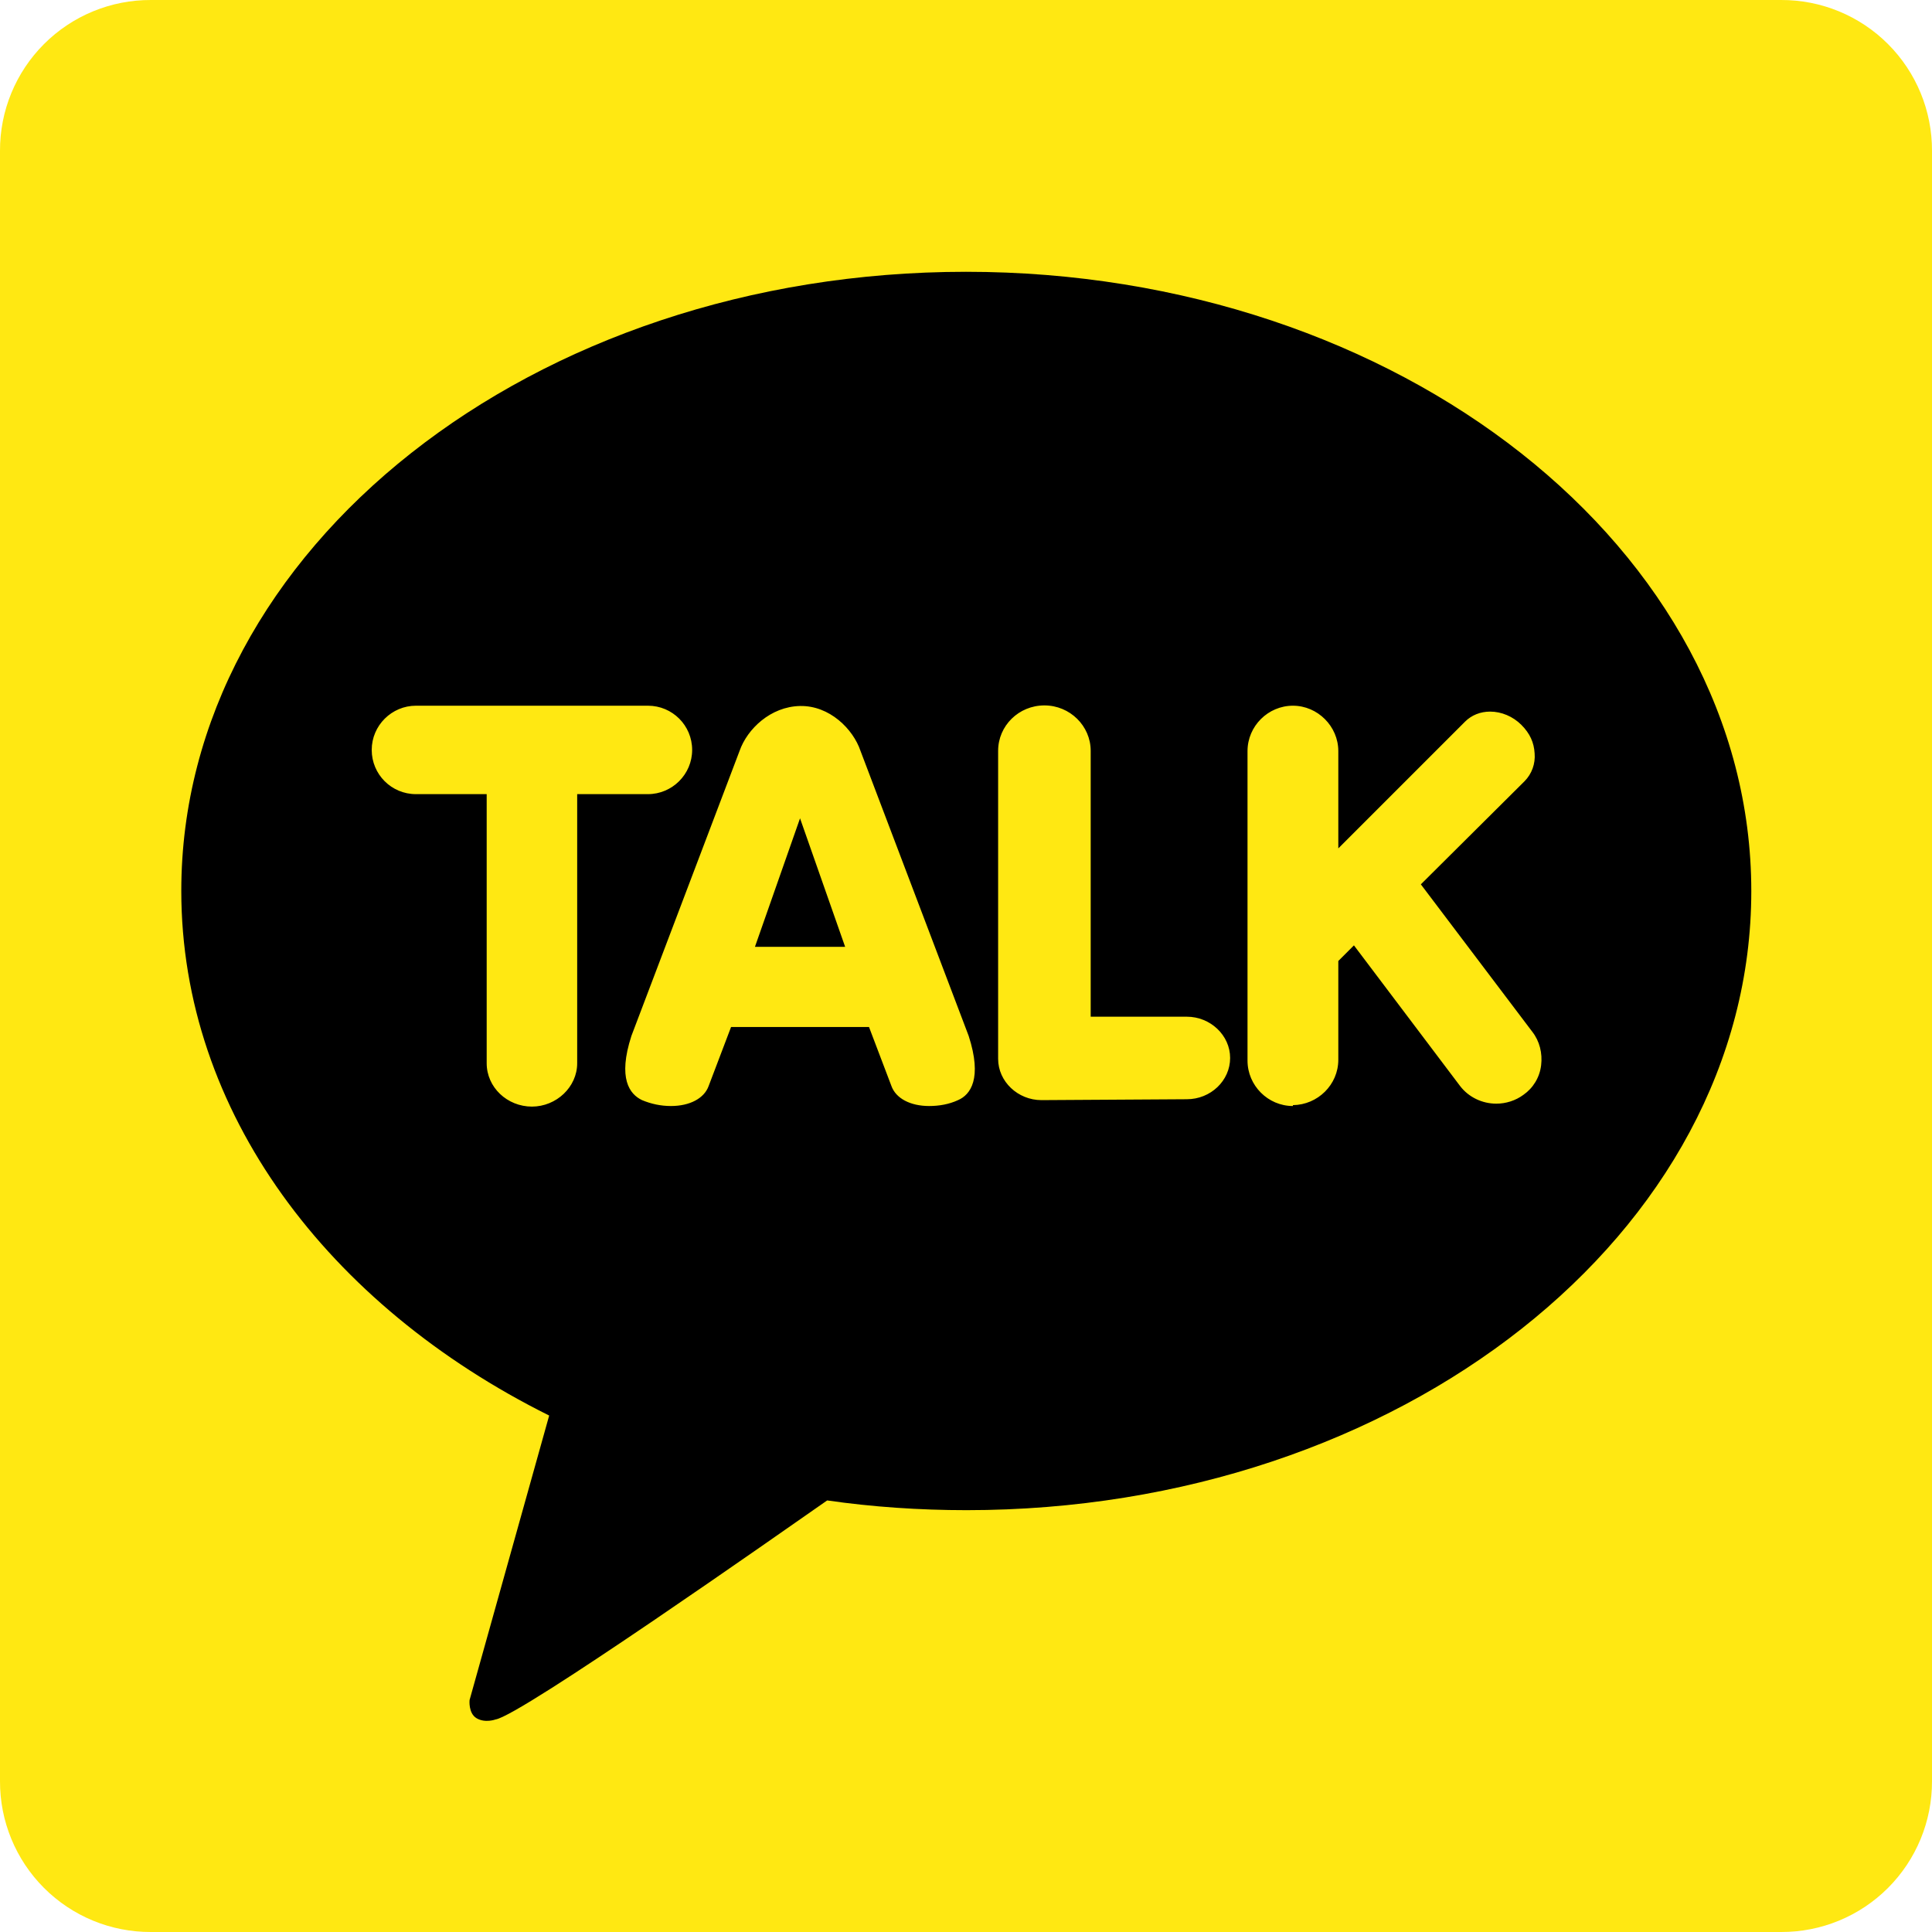
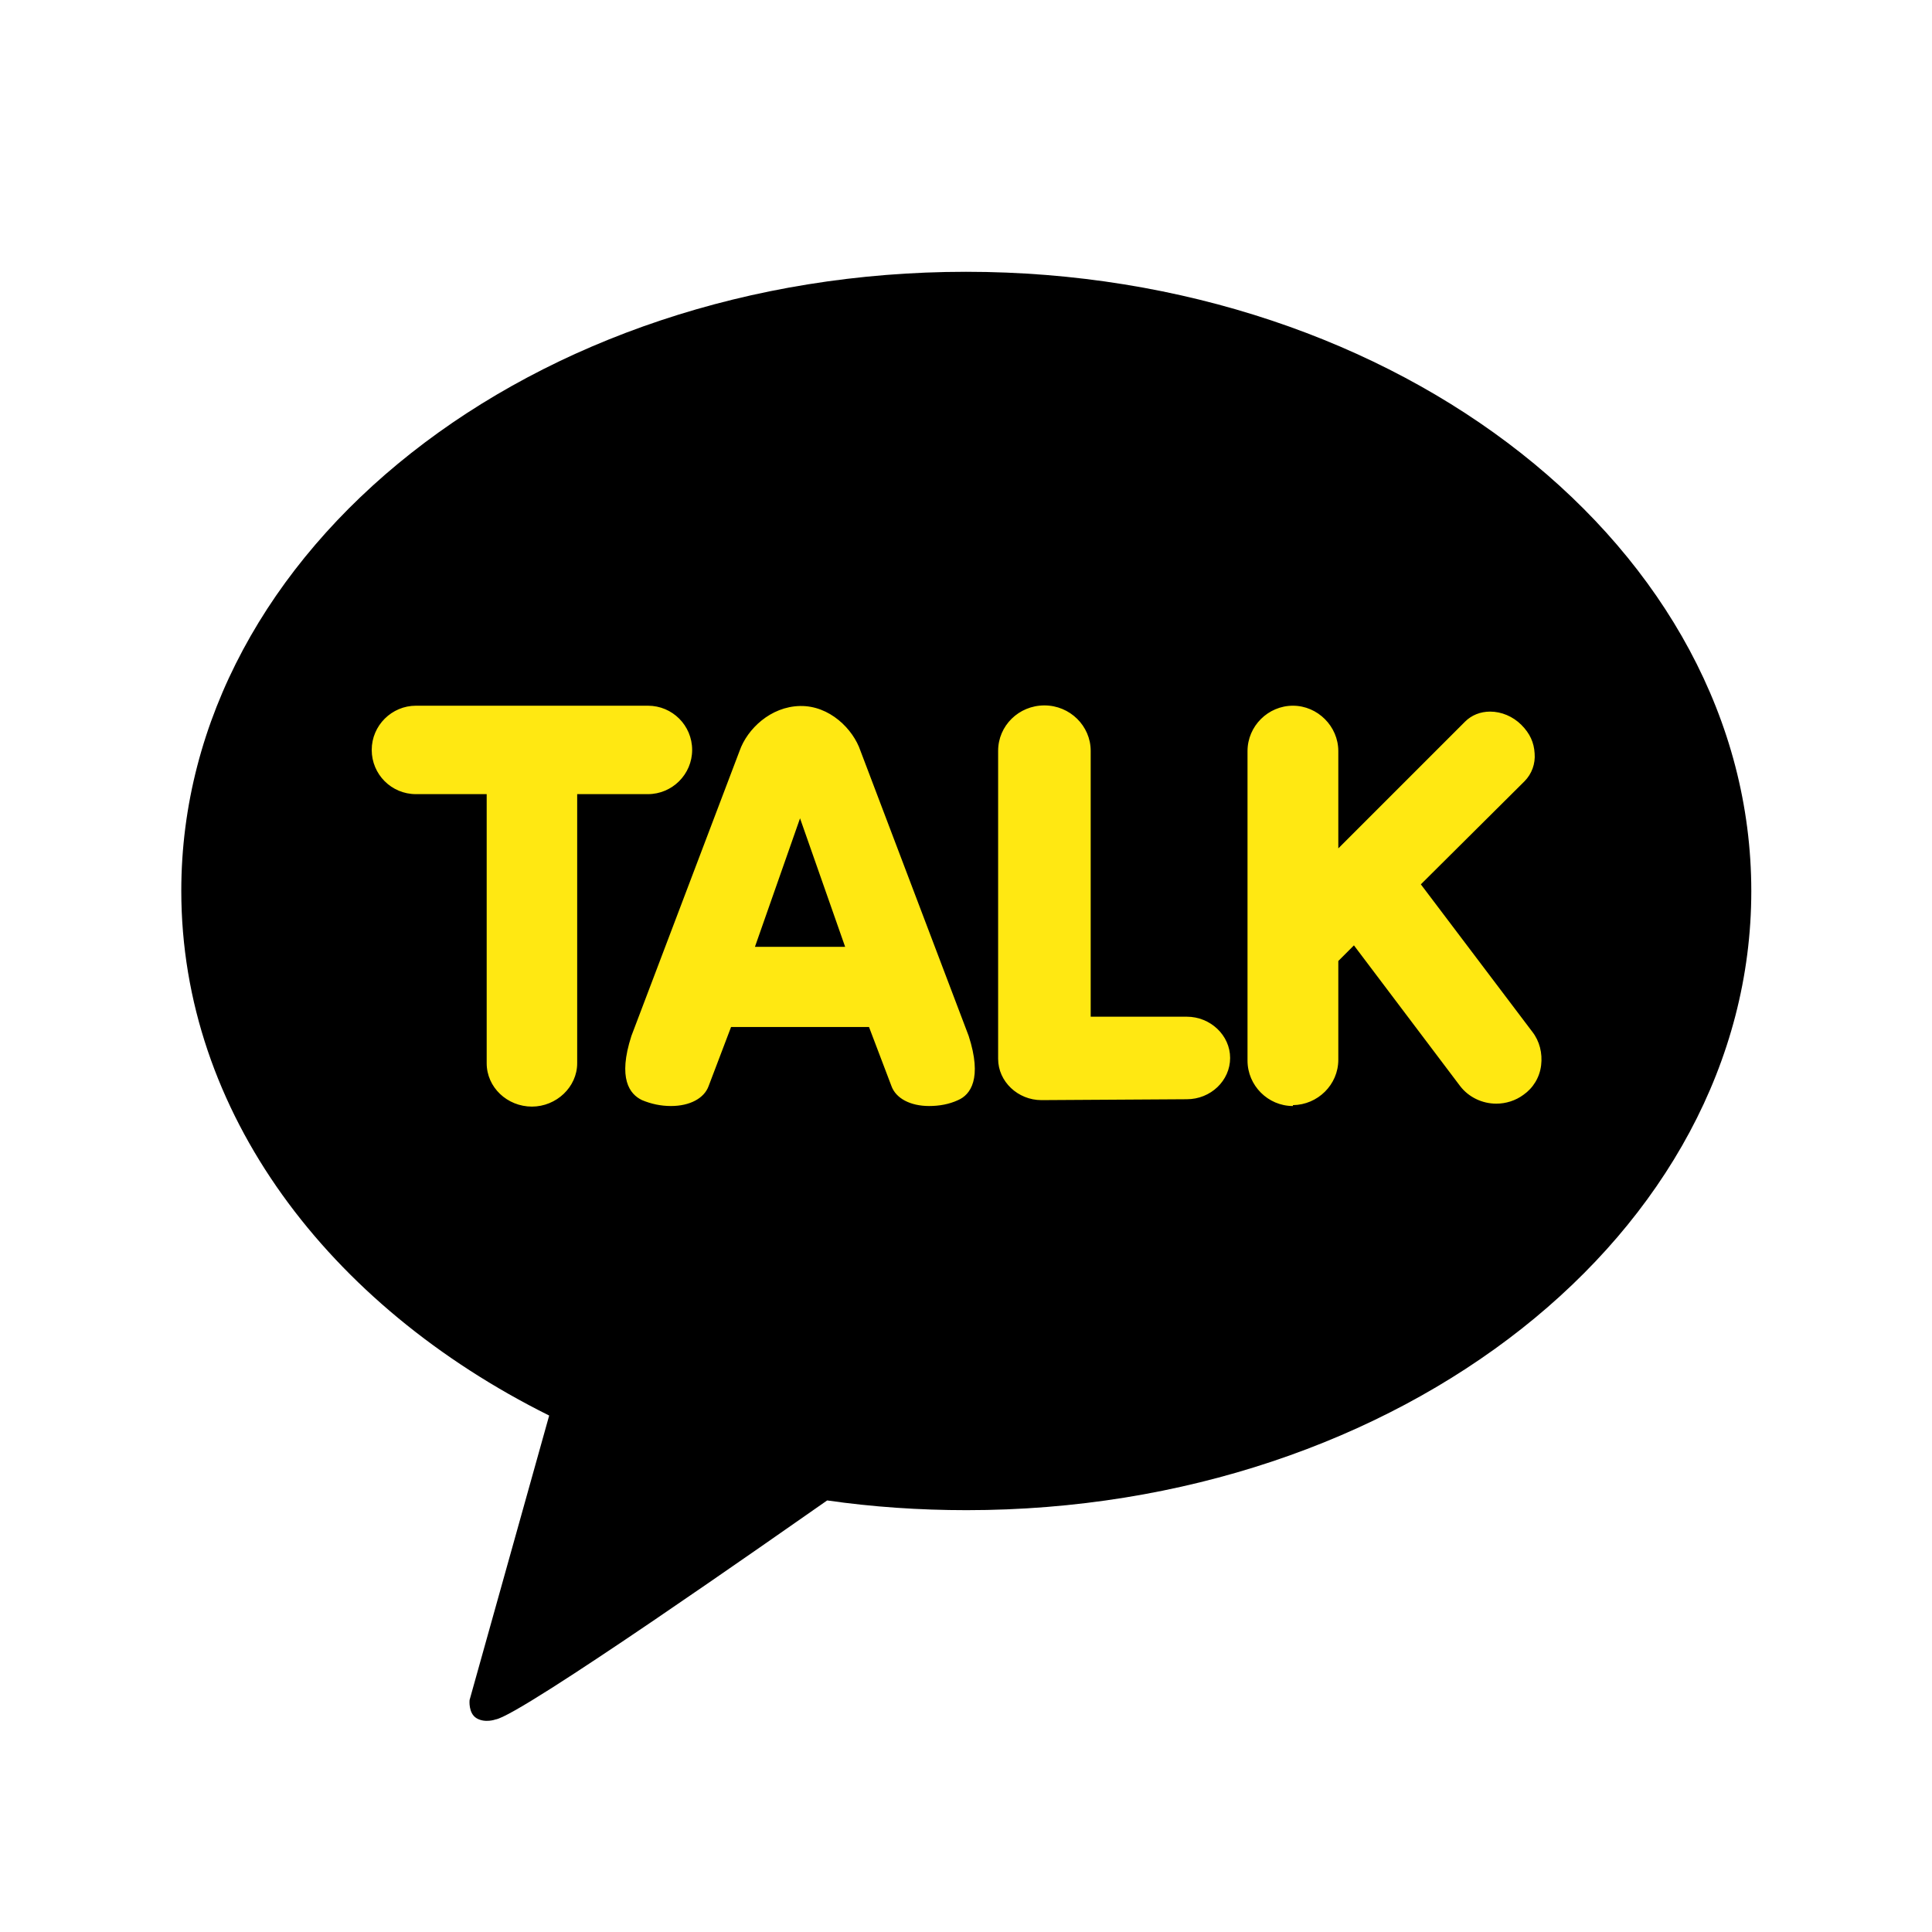
<svg xmlns="http://www.w3.org/2000/svg" width="64" height="64" viewBox="0 0 6.554 6.554">
-   <path d="M6.554 6.042a.51.51 0 0 1-.512.512H.512A.51.51 0 0 1 0 6.042V.512A.51.51 0 0 1 .512 0h5.53a.51.51 0 0 1 .512.512z" fill="#ffe812" />
  <path d="M3.277.922c-1.47 0-2.662.94-2.662 2.1 0 .75.498 1.407 1.248 1.78l-.27.965s-.005.045.024.062.064.004.064.004c.084-.012.97-.635 1.125-.743.153.022.312.033.473.033 1.47 0 2.662-.94 2.662-2.1S4.747.922 3.277.922z" />
  <path d="M1.805 3.754c-.085 0-.154-.066-.154-.147v-.913h-.24c-.083 0-.15-.067-.15-.15s.068-.15.15-.15h.787c.083 0 .15.067.15.15s-.068.15-.15.15h-.24v.913c0 .08-.07.147-.154.147zm1.347-.002c-.064 0-.113-.026-.128-.068l-.076-.2H2.48l-.076.2c-.015.042-.064.068-.128.068-.034 0-.067-.007-.098-.02-.042-.02-.083-.073-.036-.218l.367-.967c.026-.074.105-.15.205-.152s.18.078.205.152l.367.967c.047.145.006.2-.036.218-.03.014-.064.02-.098.02zm-.285-.54l-.153-.436-.153.436zm.666.52c-.08 0-.147-.063-.147-.14V2.547c0-.085.07-.154.157-.154s.157.07.157.154v.902h.326c.08 0 .147.063.147.14s-.066.14-.147.14zm.853.02c-.085 0-.154-.07-.154-.154v-1.05c0-.085.07-.154.154-.154s.154.07.154.154v.33l.43-.43c.022-.022.052-.034.085-.034.038 0 .077.016.106.045s.043.06.045.097a.12.12 0 0 1-.034.094L4.82 3l.378.5c.025.032.035.073.03.114s-.027.077-.06.1c-.027.02-.06.03-.092.03-.048 0-.094-.022-.123-.06l-.36-.477-.053.053v.335c0 .085-.07.153-.154.154z" fill="#ffe812" />
</svg>
